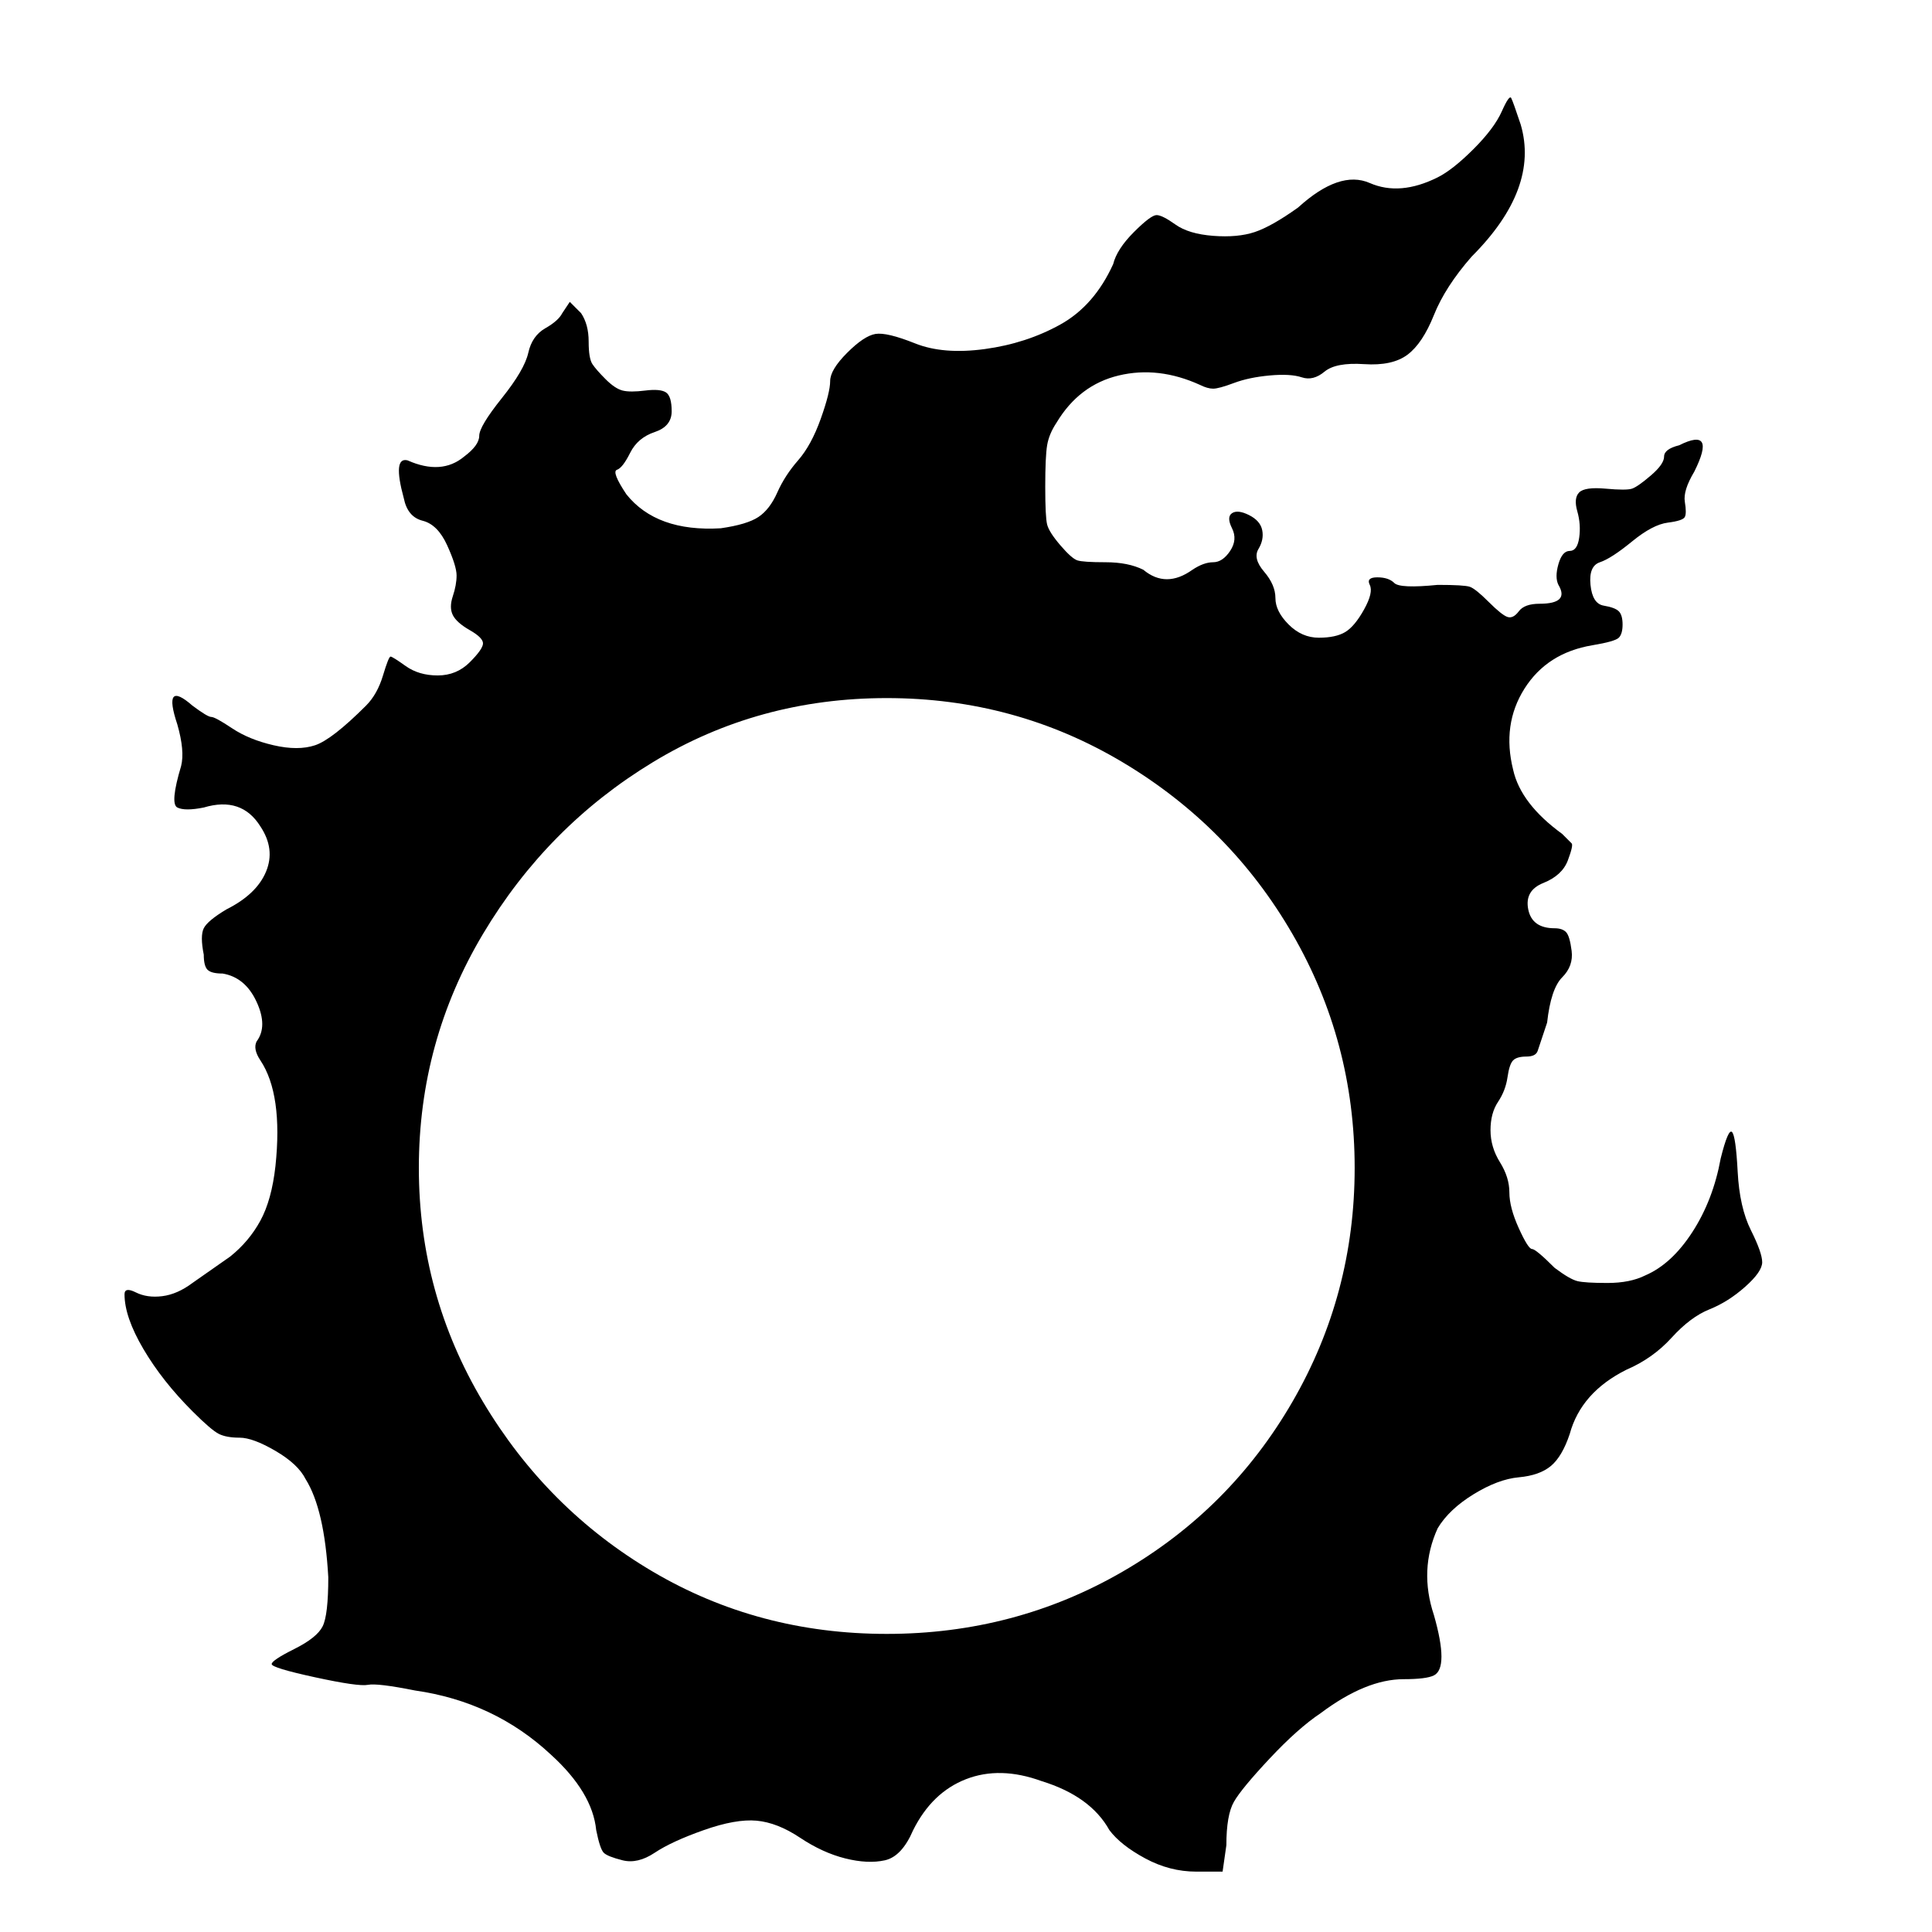
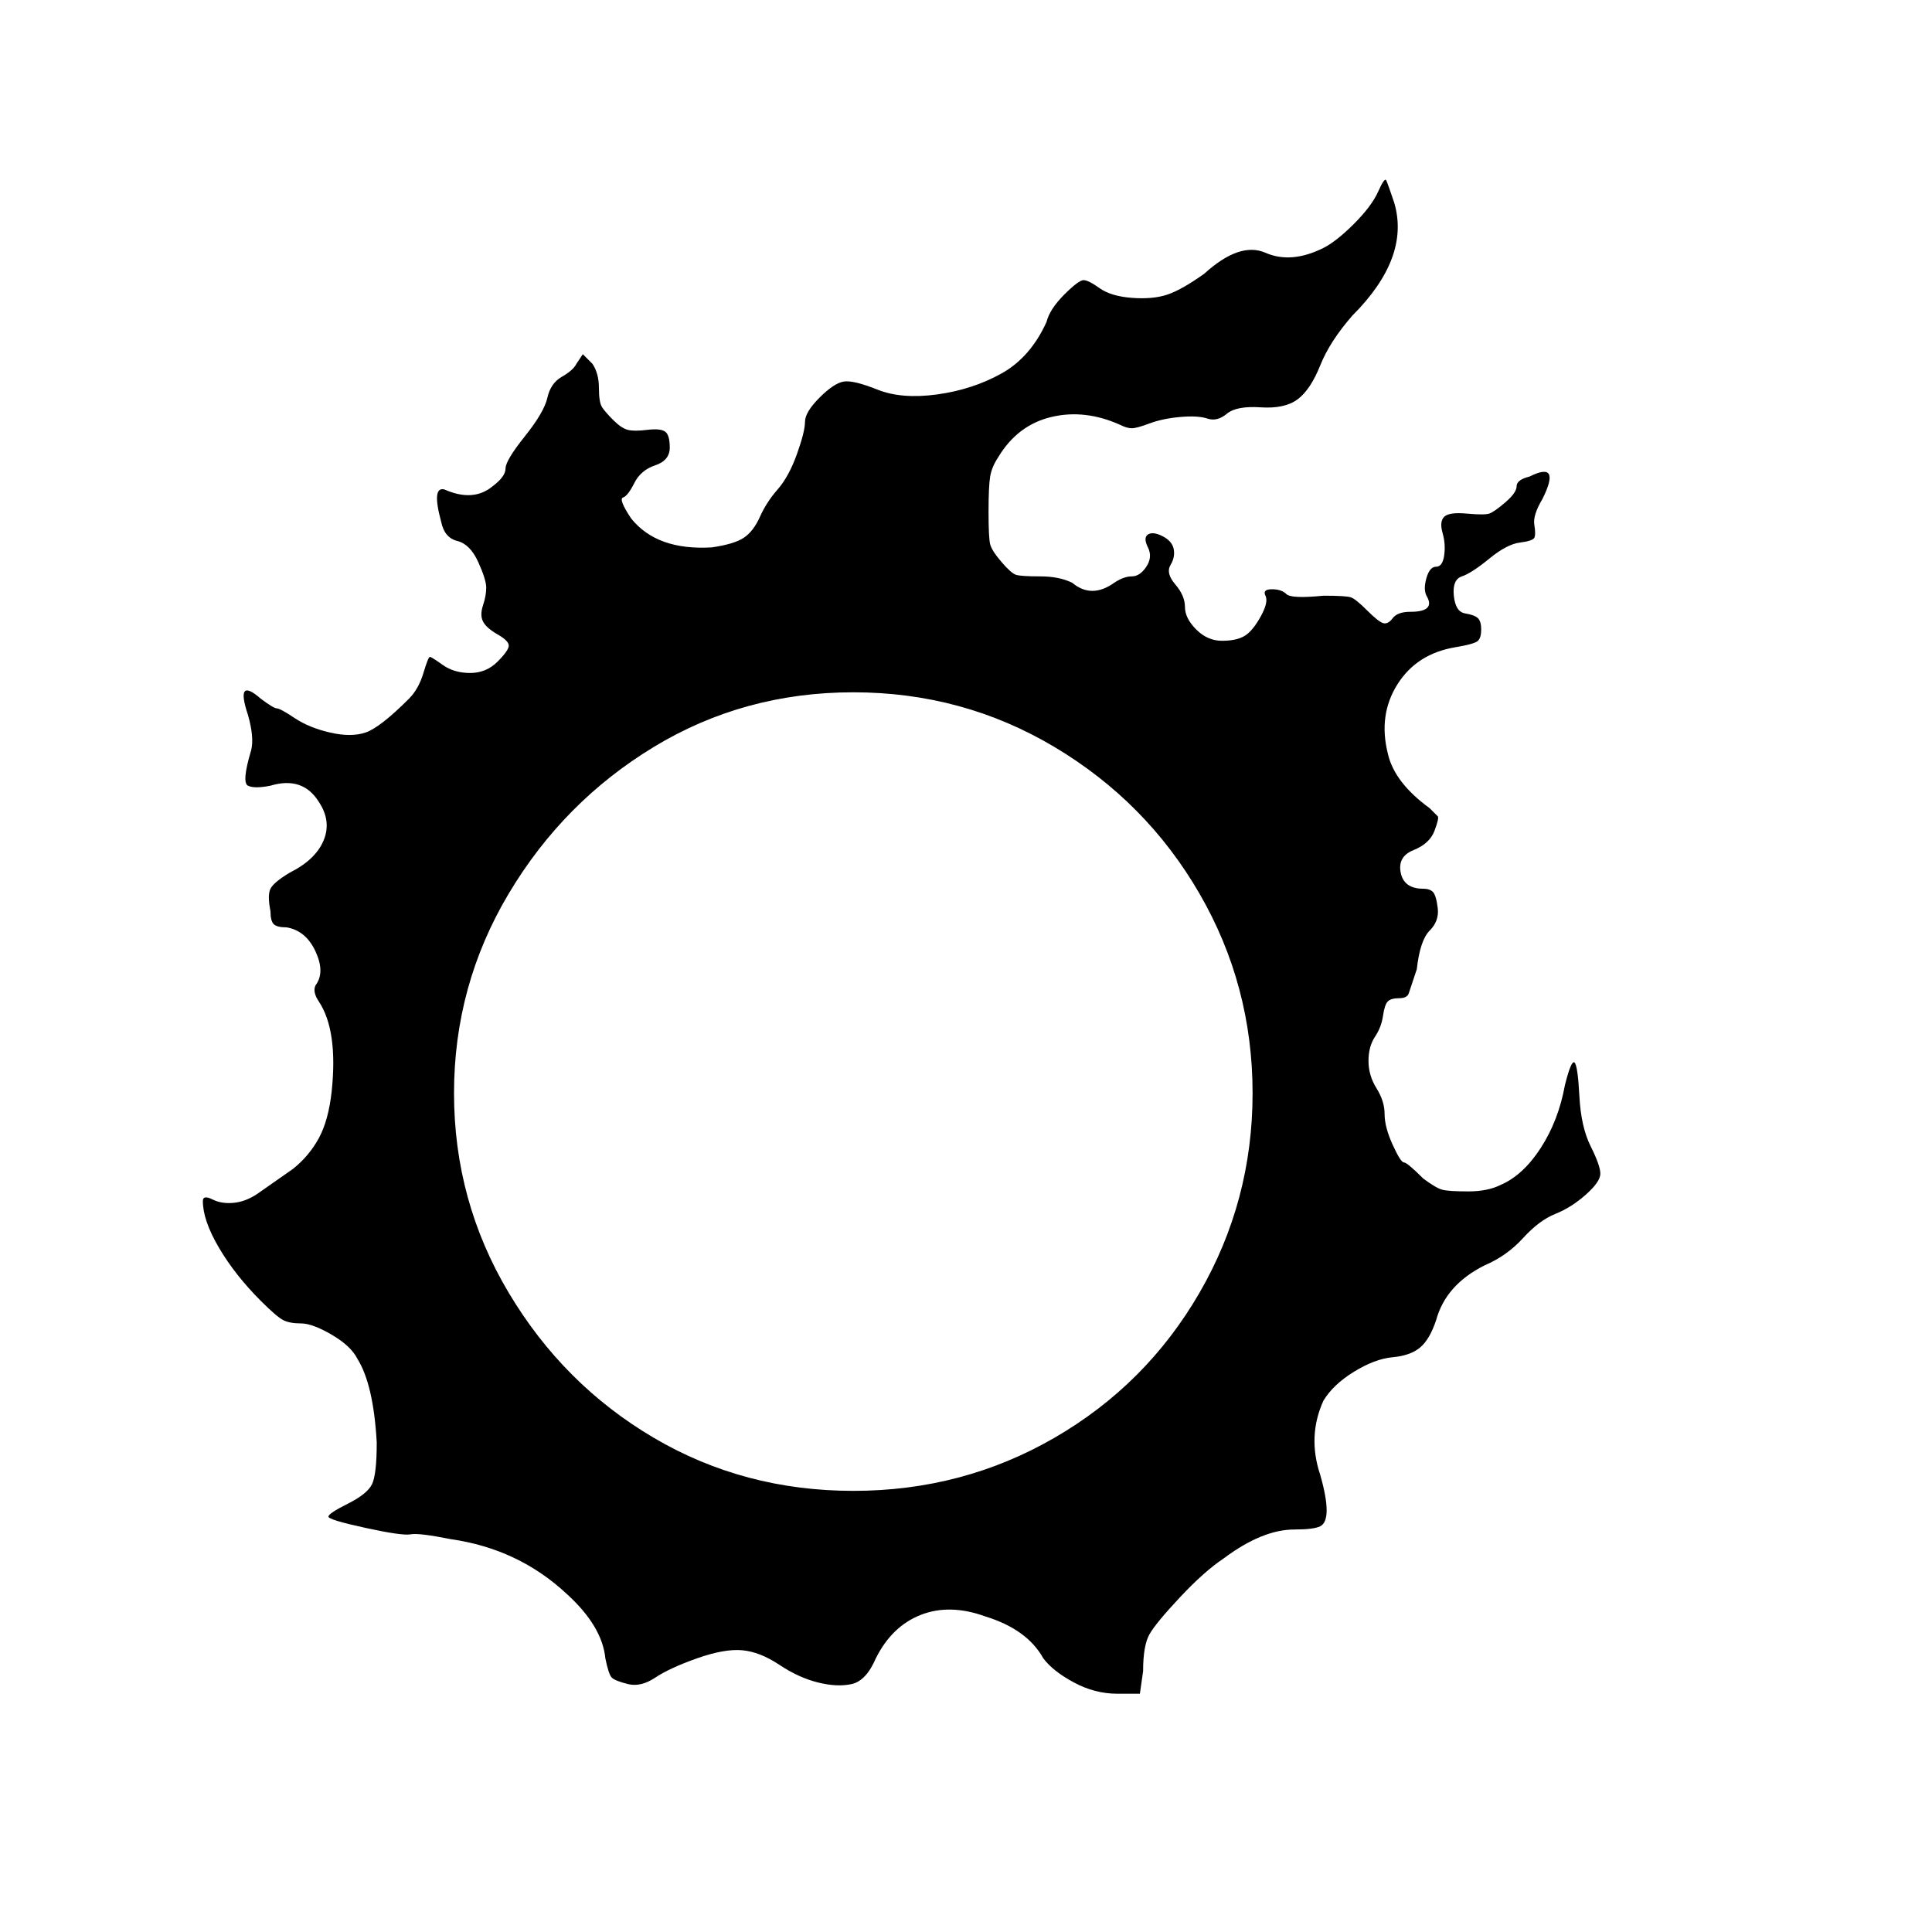
- <svg xmlns="http://www.w3.org/2000/svg" viewBox="0 0 512 512">
+ <svg xmlns="http://www.w3.org/2000/svg" viewBox="-30 -30 600 600">
  <path d="M464 326q-3-6-3.5-15.5T459 300t-3 7q-2 11-7.5 19.5T436 338q-4 2-10 2t-8-.5-6-3.5q-5-5-6-5t-3.5-5.5-2.5-9.5-2.5-8-2.5-8.5 2-7.5 2.5-6.5 1.5-4.5 3.5-1 3-1.5l2.5-7.5q1-9 4-12t2.5-7-1.5-5-3-1q-6 0-7-5t4-7 6.5-6 1-4.5L414 221q-11-8-13-17-3-12 3-21.5t18-11.5q6-1 7-2t1-3.5-1-3.5-4-1.5-3.5-5.5 2.5-6 8.5-5.5 9.5-5 4.5-1.5 0-4 2.5-8q6-12-4-7-4 1-4 3t-3.5 5-5 3.5-7 0-7 1-.5 5 .5 7-2.5 3.5-3 3.5 0 5.5q3 5-5 5-4 0-5.5 2t-3 1.5-5-4-5-4-8.5-.5q-10 1-11.5-.5T365 153t-2 2-1.5 6.5-5 6-7 1.5-8-3.5-3.5-7-3-7-1.5-6 1-5-3.5-4-4.5-.5 0 4-.5 6-4.5 3-5.5 2q-7 5-13 0-4-2-10-2t-7.5-.5-4.5-4-3.5-5.5-.5-10 .5-11 2.5-6q6-10 16.5-12.5T318 102q2 1 3.5 1t5.5-1.5 9.5-2 8.5.5 6-1.5 10.5-2T373 94t7-10.5T390 68q18-18 13-35-2-6-2.5-7t-2.5 3.5-7.5 10T381 47q-10 5-18 1.5T344 55q-7 5-11.5 6.5t-11 1-10-3-5-2.5-6 4.5T295 70q-5 11-14 16t-20 6.5-18.5-1.5-10.5-2.5-7.5 5-4.5 7.5-2.5 10-6 11-5.5 8.5-5 6.5-10 3q-17 1-25-9-4-6-2.5-6.5t3.5-4.5 6.5-5.5 4.5-5.5-1.5-5-5.5-.5-6 0-4.5-3-3.5-4-1-6-2-7.5l-3-3-2 3q-1 2-4.5 4t-4.5 6.5-7 12-6 10-4 5.5q-6 5-15 1-4-1-1 10 1 5 5 6t6.5 6.5 2.5 8-1 5.5 0 5 4.5 4 3.5 3.5-3.5 5-8.5 3.5-8.5-2.5-4-2.5-2 5-4.5 8q-9 9-13.5 10.5t-11 0-11-4.5-5.5-3-5-3q-8-7-4 5 2 7 1 11-3 10-1 11t7 0q10-3 15 5 4 6 1.5 12T60 241q-5 3-6 5t0 7q0 3 1 4t4 1q6 1 9 7.5t0 10.5q-1 2 1 5 6 9 4 28-1 9-4 14.5t-8 9.5l-10 7q-4 3-8 3.5t-7-1-3 .5q0 6 5 14.5T51 374q5 5 7 6t5.5 1 9.5 3.5 8 7.5q5 8 6 26 0 10-1.5 13t-7.5 6-6 4 11.5 3.5 14 2T110 448q21 3 36 17 11 10 12 20 1 5 2 6t5 2 8.5-2 13-6 14-2.5T212 487t12 5.5 10.5.5 7.5-8q5-10 14-13.5t20 .5q13 4 18 13 3 4 9.5 7.5T317 496h7l1-7q0-8 2-11.5t9.5-11.5 13.5-12q12-9 22-9 6 0 8-1 4-2 0-16-4-12 1-23 3-5 9.5-9t12-4.5 8.5-3 5-8.5q3-11 15-17 7-3 12-8.5t10-7.5 9.5-6 4.5-6.5-3-8.5zM235 433q-34 0-62-16.5t-45-45-17-62 17-62 45-45.5 62-17 62.5 17 45 45.5 16.5 62-16.5 62-45 45T235 433z" />
</svg>
